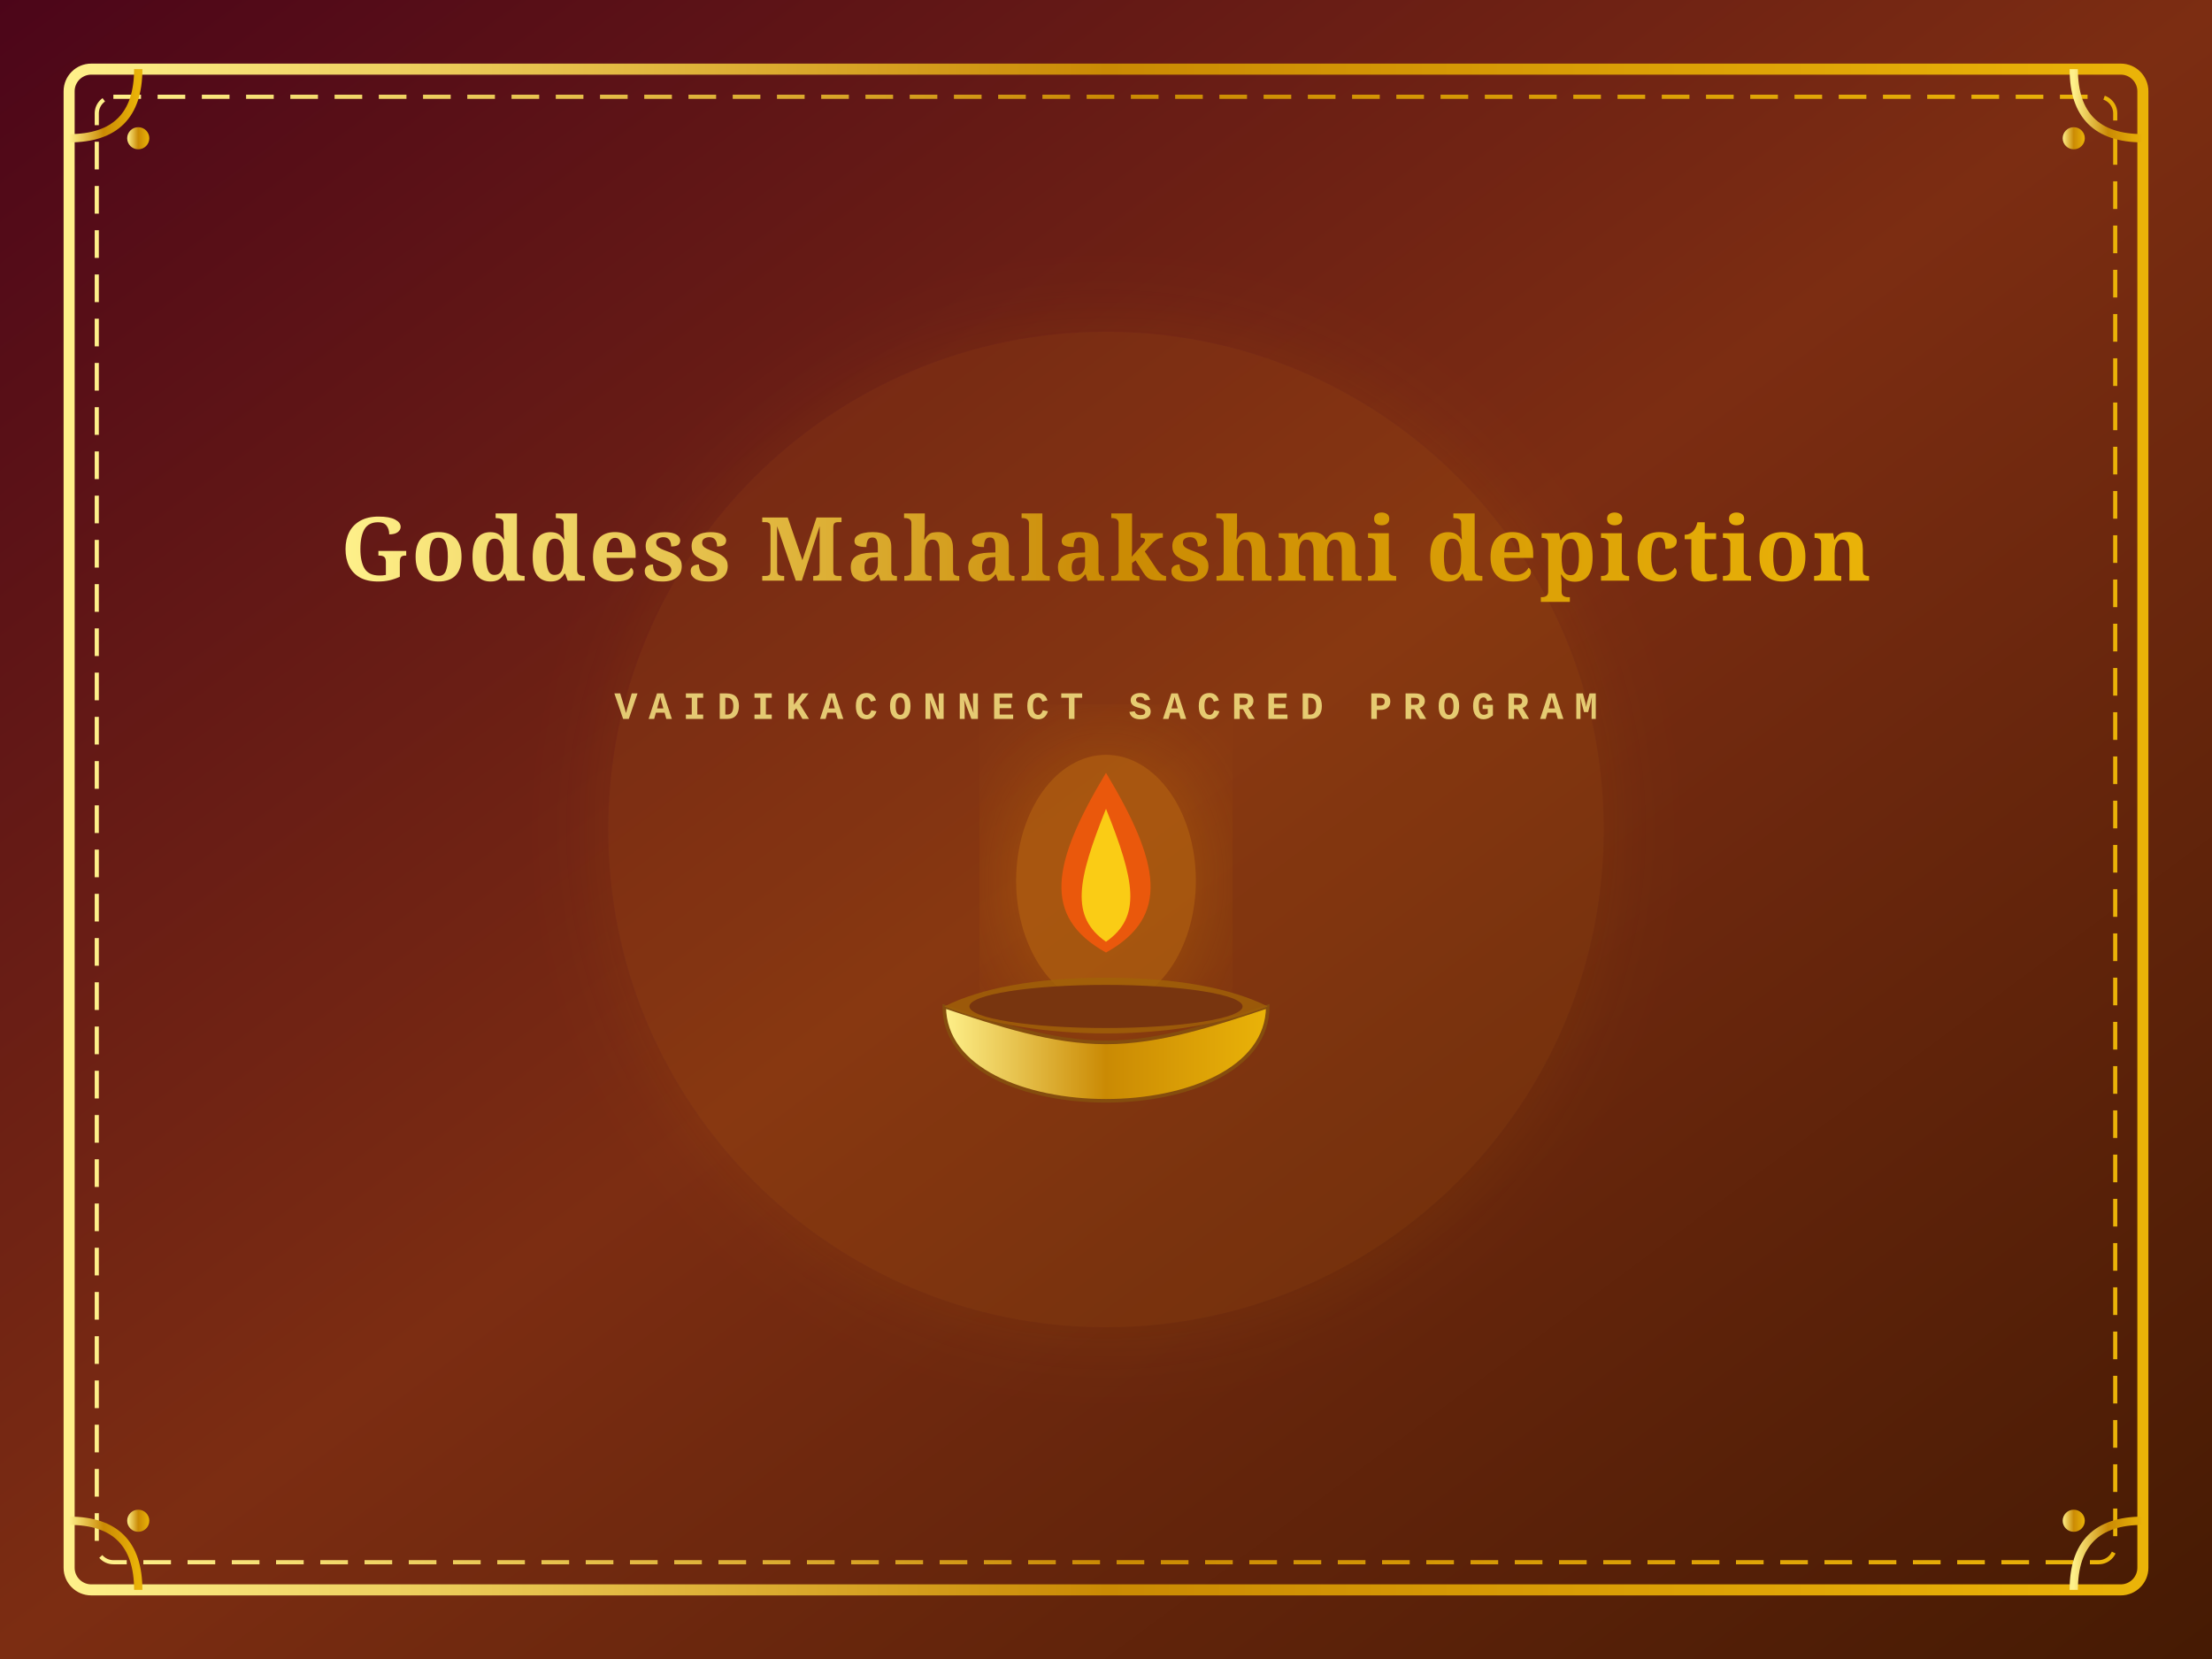
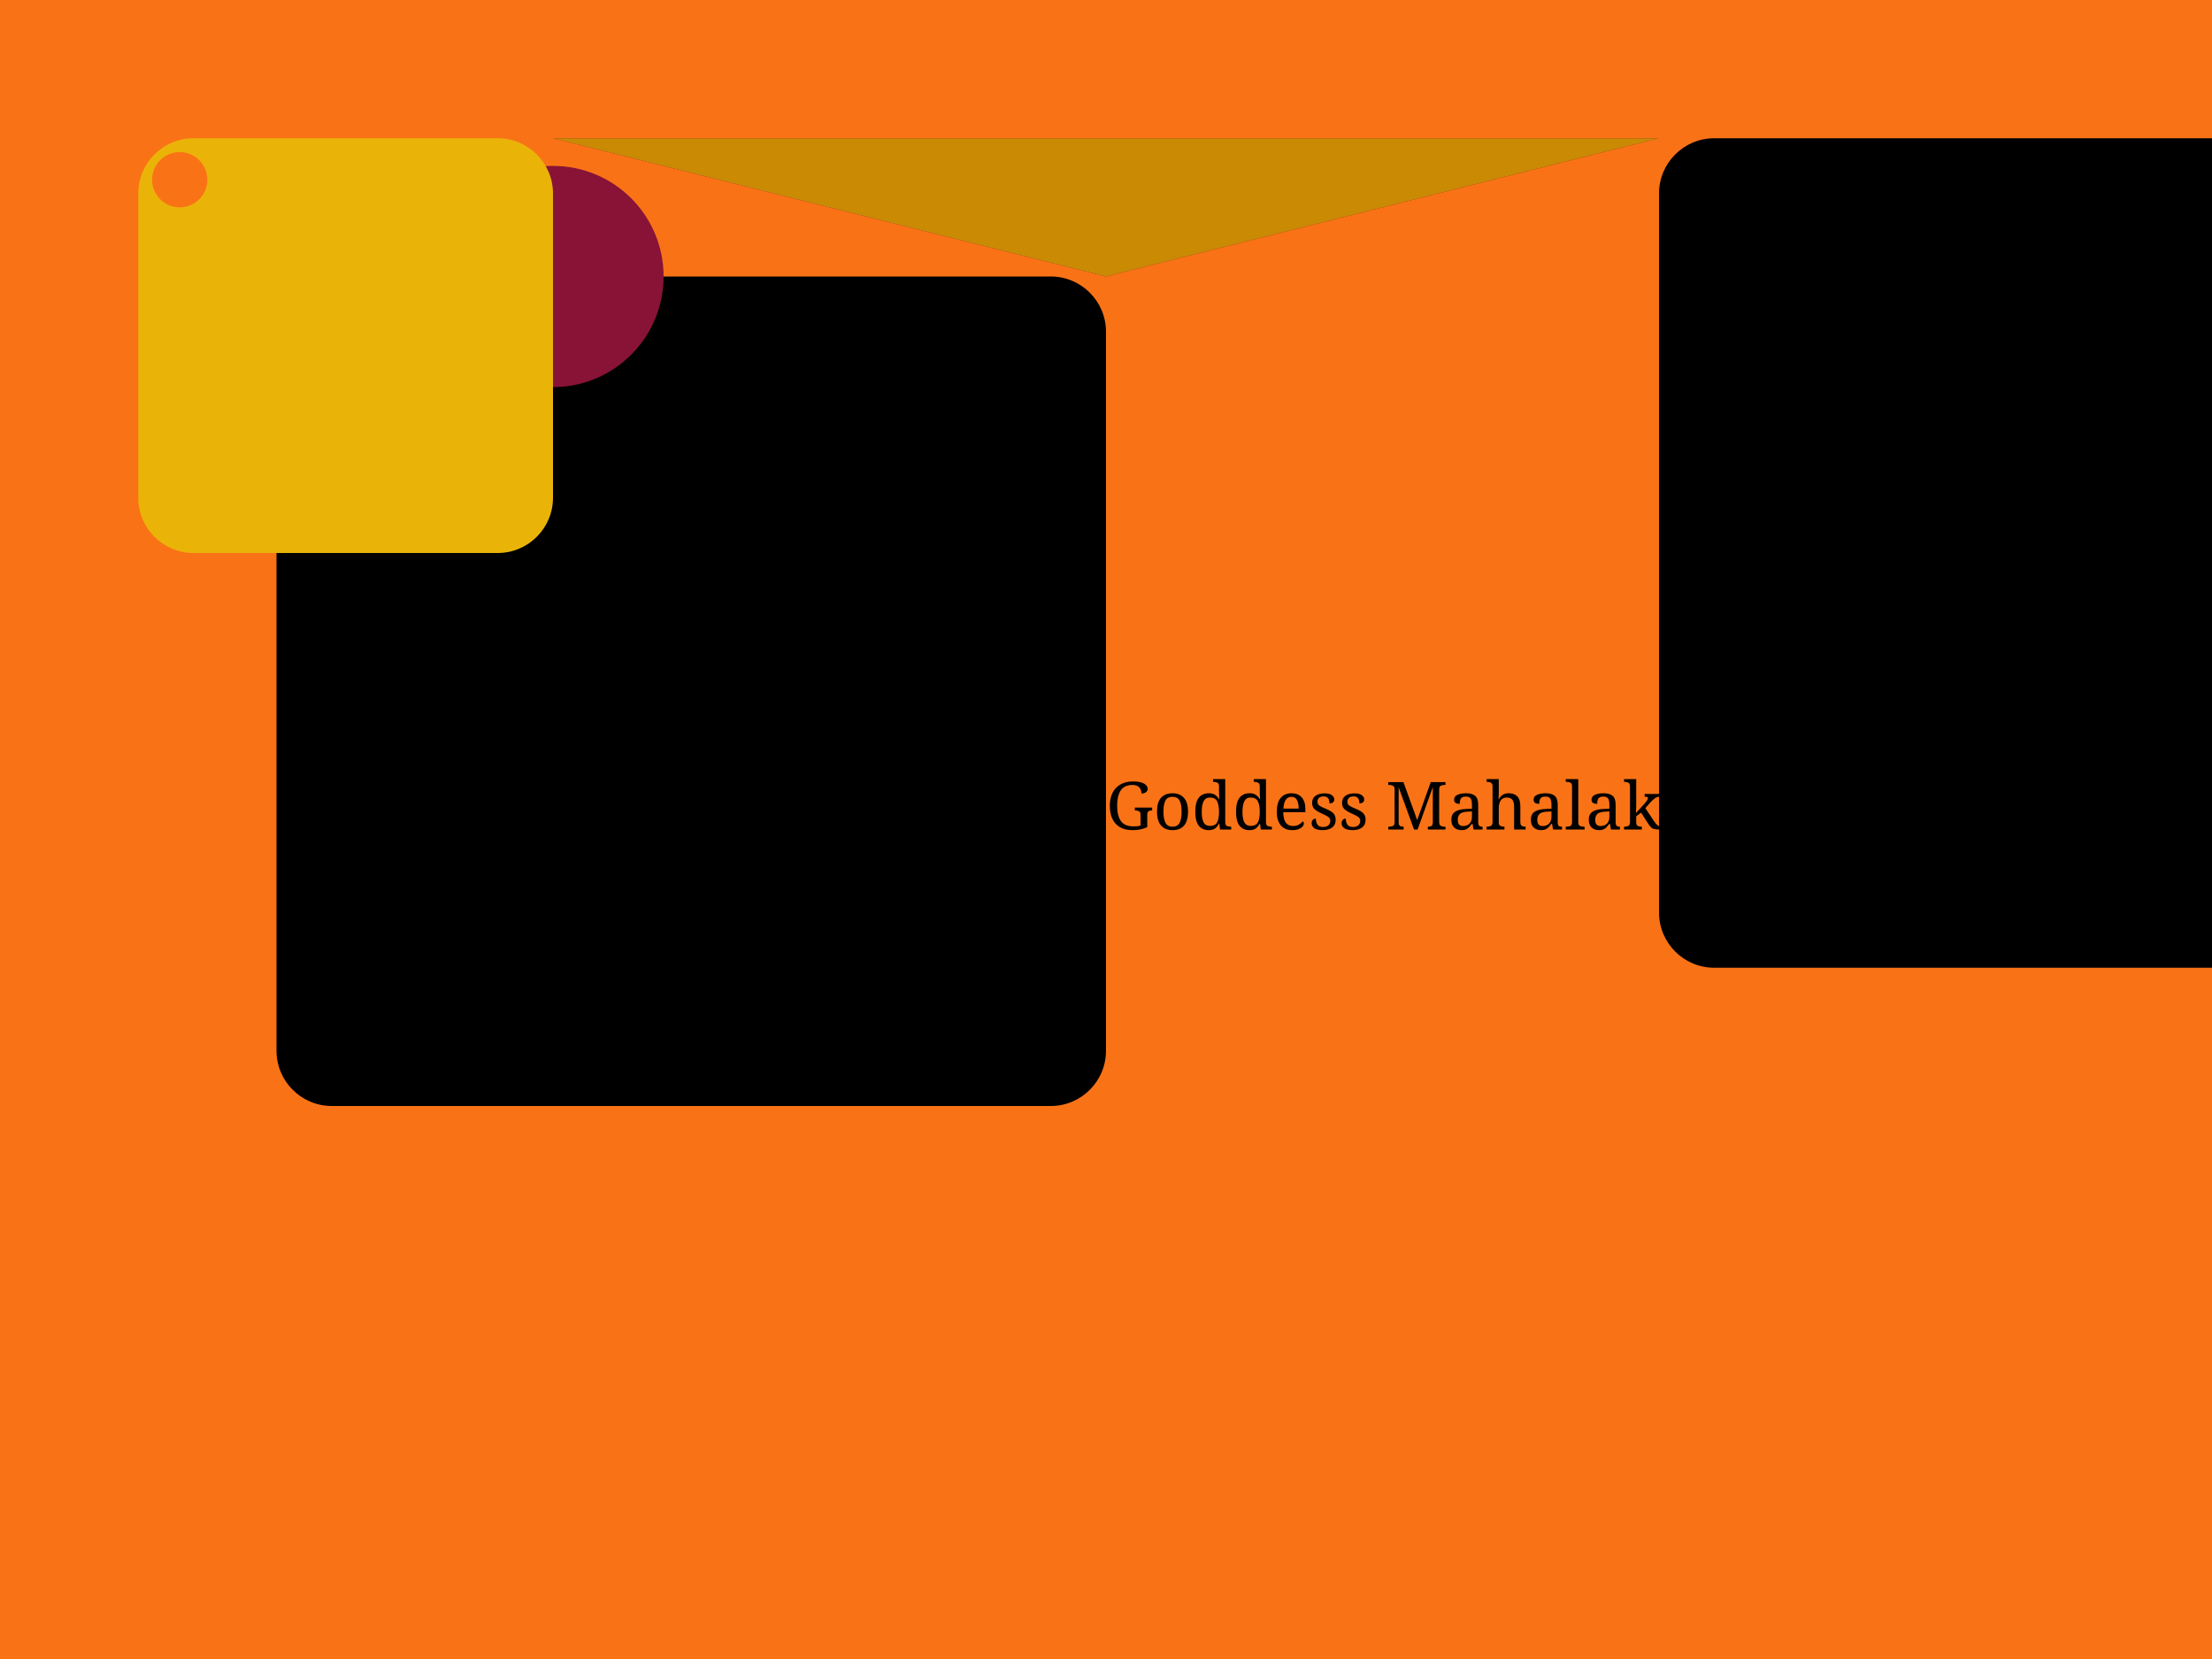
- <svg xmlns="http://www.w3.org/2000/svg" viewBox="0 0 800 600" width="100%" height="100%">
-   <defs>
-     <linearGradient id="bgGrad" x1="0%" y1="0%" x2="100%" y2="100%">
-       <stop offset="0%" stop-color="#4c0519" />
-       <stop offset="50%" stop-color="#7c2d12" />
-       <stop offset="100%" stop-color="#451a03" />
-     </linearGradient>
-     <linearGradient id="goldGrad" x1="0%" y1="0%" x2="100%" y2="0%">
-       <stop offset="0%" stop-color="#fef08a" />
-       <stop offset="50%" stop-color="#ca8a04" />
-       <stop offset="100%" stop-color="#eab308" />
-     </linearGradient>
-     <filter id="glow" x="-20%" y="-20%" width="140%" height="140%">
-       <feGaussianBlur stdDeviation="15" result="blur" />
-       <feComposite in="SourceGraphic" in2="blur" operator="over" />
-     </filter>
-   </defs>
-   <rect width="100%" height="100%" fill="url(#bgGrad)" />
-   <rect x="25" y="25" width="750" height="550" fill="none" stroke="url(#goldGrad)" stroke-width="4" rx="8" />
-   <rect x="35" y="35" width="730" height="530" fill="none" stroke="url(#goldGrad)" stroke-width="1.5" stroke-dasharray="10 6" rx="6" />
-   <path d="M25,50 Q50,50 50,25" fill="none" stroke="url(#goldGrad)" stroke-width="3" />
-   <circle cx="50" cy="50" r="4" fill="url(#goldGrad)" />
-   <path d="M775,50 Q750,50 750,25" fill="none" stroke="url(#goldGrad)" stroke-width="3" />
-   <circle cx="750" cy="50" r="4" fill="url(#goldGrad)" />
-   <path d="M25,550 Q50,550 50,575" fill="none" stroke="url(#goldGrad)" stroke-width="3" />
-   <circle cx="50" cy="550" r="4" fill="url(#goldGrad)" />
-   <path d="M775,550 Q750,550 750,575" fill="none" stroke="url(#goldGrad)" stroke-width="3" />
-   <circle cx="750" cy="550" r="4" fill="url(#goldGrad)" />
-   <circle cx="400" cy="300" r="180" fill="#f59e0b" opacity="0.1" filter="url(#glow)" />
-   <g transform="translate(400, 390) scale(1.3)">
-     <ellipse cx="0" cy="-55" rx="25" ry="35" fill="#f59e0b" opacity="0.3" filter="url(#glow)" />
-     <path d="M0,-85 C15,-60 18,-45 0,-35 C-18,-45 -15,-60 0,-85 Z" fill="#ea580c" />
-     <path d="M0,-75 C8,-55 10,-45 0,-38 C-10,-45 -8,-55 0,-75 Z" fill="#facc15" />
-     <path d="M-45,-20 C-45,15 45,15 45,-20 C30,-15 15,-10 0,-10 C-15,-10 -30,-15 -45,-20 Z" fill="url(#goldGrad)" stroke="#854d0e" stroke-width="1" />
-     <path d="M-45,-20 C-20,-10 20,-10 45,-20 C35,-25 20,-28 0,-28 C-20,-28 -35,-25 -45,-20 Z" fill="#a16207" opacity="0.8" />
-     <ellipse cx="0" cy="-20" rx="38" ry="6" fill="#78350f" />
-   </g>
-   <text x="400" y="210" text-anchor="middle" fill="url(#goldGrad)" font-family="Georgia, serif" font-size="32" font-weight="bold" letter-spacing="1">
-     Goddess Mahalakshmi depiction
-   </text>
-   <text x="400" y="260" text-anchor="middle" fill="#fef08a" font-family="'Courier New', monospace" font-size="14" font-weight="bold" letter-spacing="4" opacity="0.8">
-     VAIDIKACONNECT SACRED PROGRAM
-   </text>
+ <svg viewBox="0 0 800 600" width="100%" height="100%">
+   <rect fill="#f97316" x="0" y="0" width="100%" height="100%" />
+   <path d="M 200,50 L 400,100 L 600,50 Z" fill="#881337" />
+   <path d="M 200,50 L 400,100 L 600,50 Z" fill="#ca8a04" />
+   <rect x="100" y="100" width="300" height="300" rx="20" ry="20" />
+   <rect x="600" y="50" width="300" height="300" rx="20" ry="20" />
+   <path d="M 400,100 L 500,100 L 600,100 Z" fill="#f97316" />
+   <circle cx="200" cy="100" r="40" fill="#881337" />
+   <rect x="50" y="50" width="150" height="150" rx="20" ry="20" fill="#eab308" />
+   <circle cx="65" cy="65" r="10" fill="#f97316" />
+   <text x="400" y="300" font-family="Serif" font-size="24">Goddess Mahalakshmi depiction</text>
</svg>
